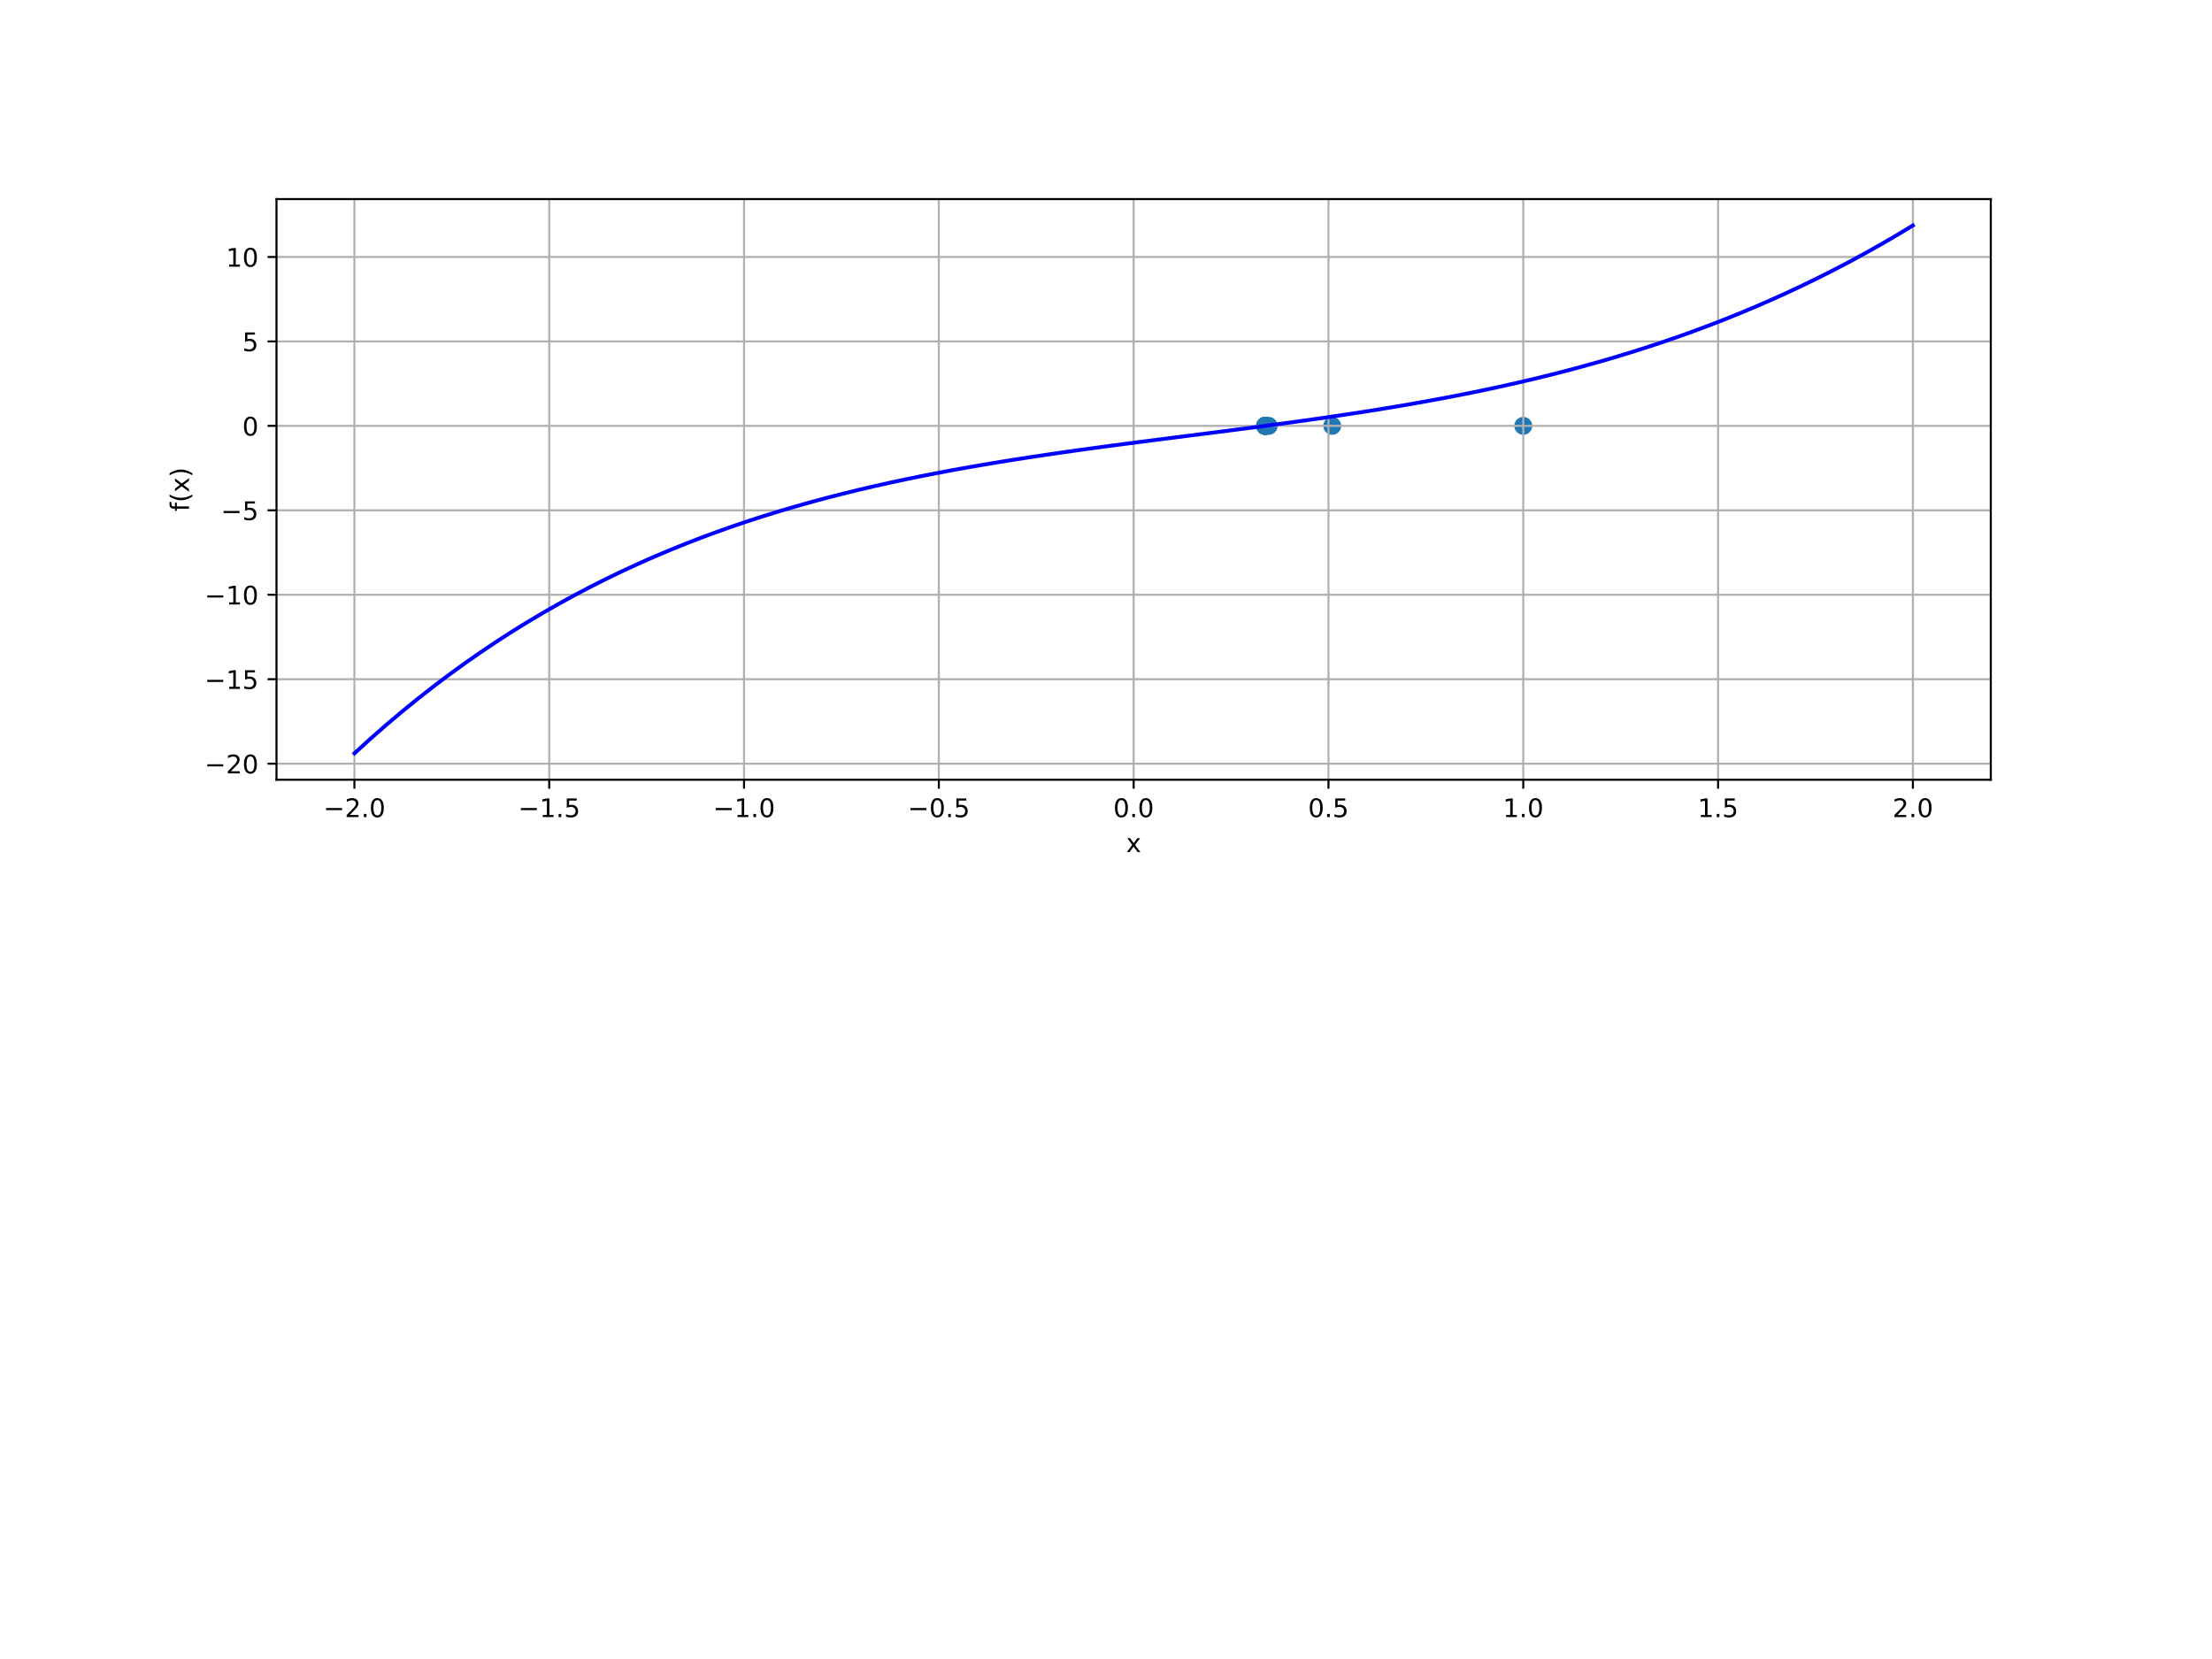
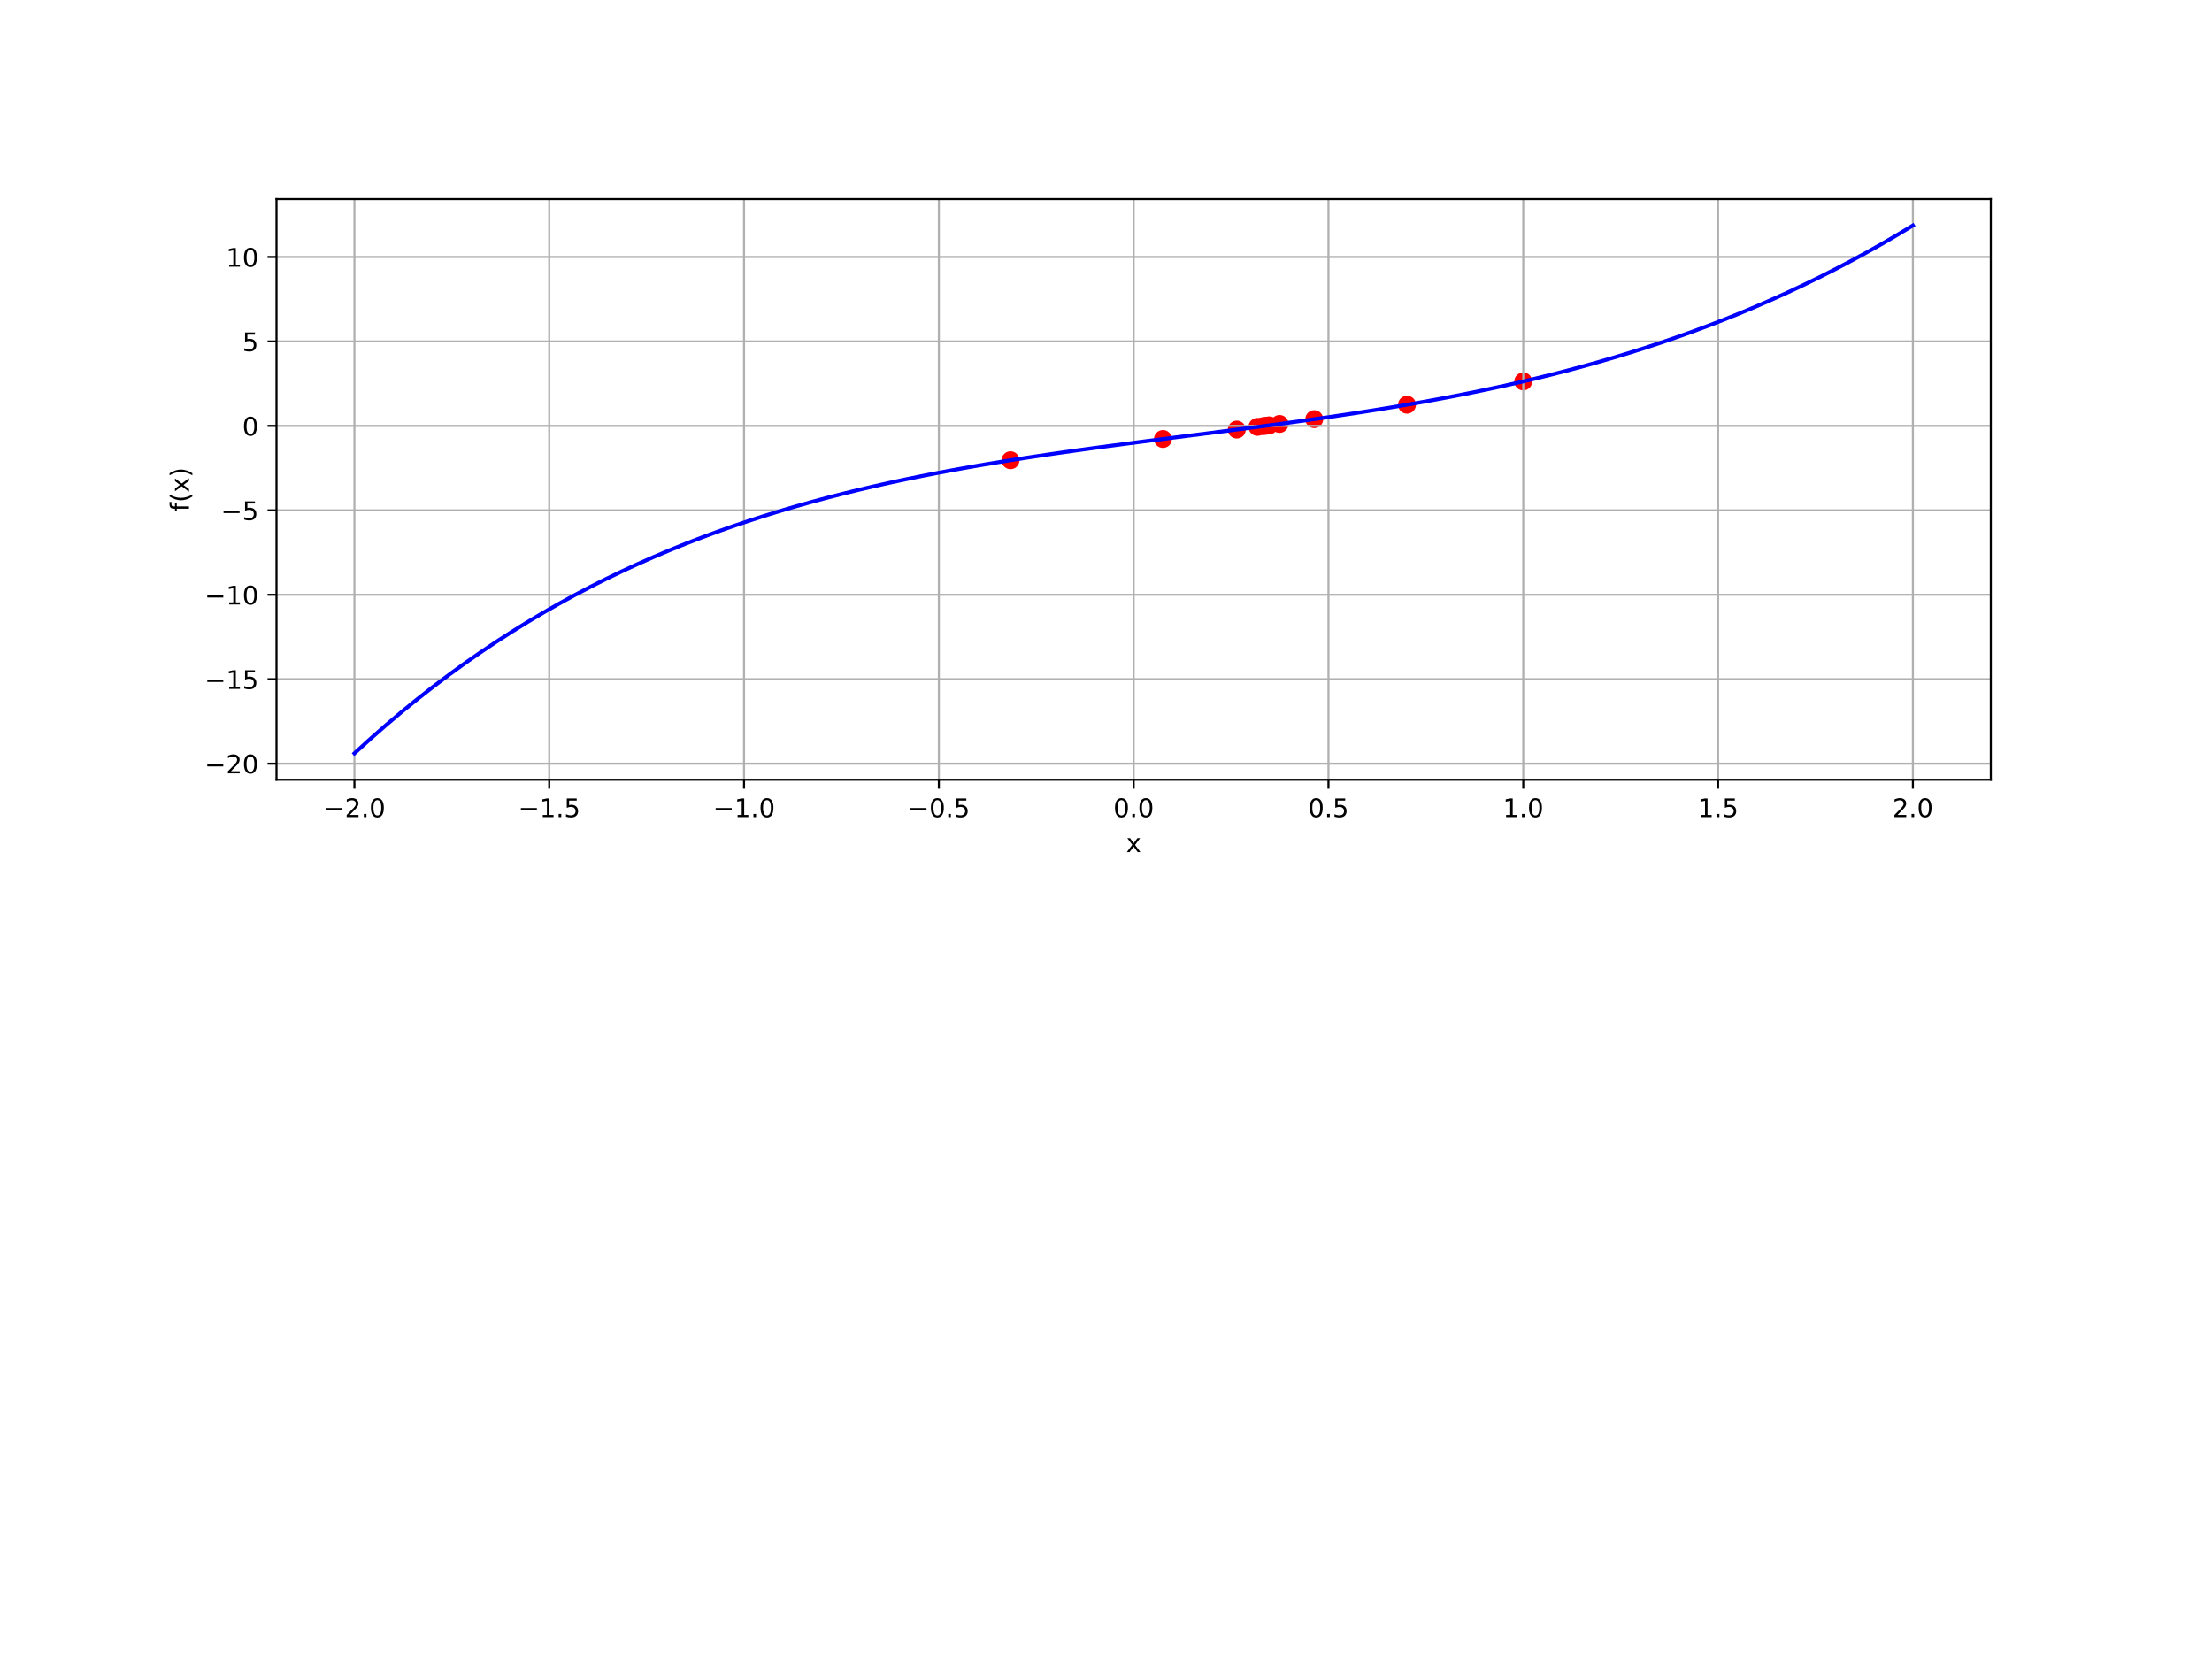
<svg xmlns="http://www.w3.org/2000/svg" xmlns:xlink="http://www.w3.org/1999/xlink" height="648pt" version="1.1" viewBox="0 0 864 648" width="864pt">
  <defs>
    <style type="text/css">*{stroke-linecap:butt;stroke-linejoin:round;}</style>
  </defs>
  <g id="figure_1">
    <g id="patch_1">
      <path d="M 0 648  L 864 648  L 864 0  L 0 0  z " style="fill:#ffffff;" />
    </g>
    <g id="axes_1">
      <g id="patch_2">
        <path d="M 108 304.56  L 777.6 304.56  L 777.6 77.76  L 108 77.76  z " style="fill:#ffffff;" />
      </g>
      <g id="PathCollection_1">
        <defs>
-           <path d="M 0 3  C 0.796 3 1.559 2.684 2.121 2.121  C 2.684 1.559 3 0.796 3 0  C 3 -0.796 2.684 -1.559 2.121 -2.121  C 1.559 -2.684 0.796 -3 0 -3  C -0.796 -3 -1.559 -2.684 -2.121 -2.121  C -2.684 -1.559 -3 -0.796 -3 0  C -3 0.796 -2.684 1.559 -2.121 2.121  C -1.559 2.684 -0.796 3 0 3  z " id="mba05a72cd0" style="stroke:#1f77b4;" />
+           <path d="M 0 3  C 0.796 3 1.559 2.684 2.121 2.121  C 2.684 1.559 3 0.796 3 0  C 3 -0.796 2.684 -1.559 2.121 -2.121  C 1.559 -2.684 0.796 -3 0 -3  C -0.796 -3 -1.559 -2.684 -2.121 -2.121  C -2.684 -1.559 -3 -0.796 -3 0  C -3 0.796 -2.684 1.559 -2.121 2.121  C -1.559 2.684 -0.796 3 0 3  z " id="m8d2cd0db0c" style="stroke:#ff0000;" />
        </defs>
-         <g clip-path="url(#p9d80e126ba)">
-           <use style="fill:#1f77b4;stroke:#1f77b4;" x="594.982" xlink:href="#mba05a72cd0" y="166.341" />
-           <use style="fill:#1f77b4;stroke:#1f77b4;" x="520.36" xlink:href="#mba05a72cd0" y="166.341" />
-           <use style="fill:#1f77b4;stroke:#1f77b4;" x="495.552" xlink:href="#mba05a72cd0" y="166.341" />
-           <use style="fill:#1f77b4;stroke:#1f77b4;" x="494.17" xlink:href="#mba05a72cd0" y="166.341" />
-           <use style="fill:#1f77b4;stroke:#1f77b4;" x="494.167" xlink:href="#mba05a72cd0" y="166.341" />
-           <use style="fill:#1f77b4;stroke:#1f77b4;" x="494.167" xlink:href="#mba05a72cd0" y="166.341" />
-           <use style="fill:#1f77b4;stroke:#1f77b4;" x="494.167" xlink:href="#mba05a72cd0" y="166.341" />
-           <use style="fill:#1f77b4;stroke:#1f77b4;" x="494.167" xlink:href="#mba05a72cd0" y="166.341" />
-           <use style="fill:#1f77b4;stroke:#1f77b4;" x="494.167" xlink:href="#mba05a72cd0" y="166.341" />
-           <use style="fill:#1f77b4;stroke:#1f77b4;" x="494.167" xlink:href="#mba05a72cd0" y="166.341" />
+         <g clip-path="url(#p6d7380a387)">
+           <use style="fill:#ff0000;stroke:#ff0000;" x="594.982" xlink:href="#m8d2cd0db0c" y="148.976" />
+           <use style="fill:#ff0000;stroke:#ff0000;" x="394.701" xlink:href="#m8d2cd0db0c" y="179.768" />
+           <use style="fill:#ff0000;stroke:#ff0000;" x="549.577" xlink:href="#m8d2cd0db0c" y="158.075" />
+           <use style="fill:#ff0000;stroke:#ff0000;" x="454.24" xlink:href="#m8d2cd0db0c" y="171.465" />
+           <use style="fill:#ff0000;stroke:#ff0000;" x="513.348" xlink:href="#m8d2cd0db0c" y="163.717" />
+           <use style="fill:#ff0000;stroke:#ff0000;" x="483.083" xlink:href="#m8d2cd0db0c" y="167.789" />
+           <use style="fill:#ff0000;stroke:#ff0000;" x="499.784" xlink:href="#m8d2cd0db0c" y="165.59" />
+           <use style="fill:#ff0000;stroke:#ff0000;" x="491.131" xlink:href="#m8d2cd0db0c" y="166.741" />
+           <use style="fill:#ff0000;stroke:#ff0000;" x="495.75" xlink:href="#m8d2cd0db0c" y="166.131" />
+           <use style="fill:#ff0000;stroke:#ff0000;" x="493.326" xlink:href="#m8d2cd0db0c" y="166.452" />
+           <use style="fill:#ff0000;stroke:#ff0000;" x="494.609" xlink:href="#m8d2cd0db0c" y="166.282" />
        </g>
      </g>
      <g id="matplotlib.axis_1">
        <g id="xtick_1">
          <g id="line2d_1">
-             <path clip-path="url(#p9d80e126ba)" d="M 138.436 304.56  L 138.436 77.76  " style="fill:none;stroke:#b0b0b0;stroke-linecap:square;stroke-width:0.8;" />
+             <path clip-path="url(#p6d7380a387)" d="M 138.436 304.56  L 138.436 77.76  " style="fill:none;stroke:#b0b0b0;stroke-linecap:square;stroke-width:0.8;" />
          </g>
          <g id="line2d_2">
            <defs>
-               <path d="M 0 0  L 0 3.5  " id="mc9fd398f5e" style="stroke:#000000;stroke-width:0.8;" />
+               <path d="M 0 0  L 0 3.5  " id="md6c648524d" style="stroke:#000000;stroke-width:0.8;" />
            </defs>
            <g>
-               <use style="stroke:#000000;stroke-width:0.8;" x="138.436" xlink:href="#mc9fd398f5e" y="304.56" />
+               <use style="stroke:#000000;stroke-width:0.8;" x="138.436" xlink:href="#md6c648524d" y="304.56" />
            </g>
          </g>
          <g id="text_1">
            <g transform="translate(126.295 319.1584)scale(0.1 -0.1)">
              <defs>
                <path d="M 678 2272  L 4684 2272  L 4684 1741  L 678 1741  L 678 2272  z " id="DejaVuSans-2212" transform="scale(0.015625)" />
                <path d="M 1228 531  L 3431 531  L 3431 0  L 469 0  L 469 531  Q 828 903 1448 1529  Q 2069 2156 2228 2338  Q 2531 2678 2651 2914  Q 2772 3150 2772 3378  Q 2772 3750 2511 3984  Q 2250 4219 1831 4219  Q 1534 4219 1204 4116  Q 875 4013 500 3803  L 500 4441  Q 881 4594 1212 4672  Q 1544 4750 1819 4750  Q 2544 4750 2975 4387  Q 3406 4025 3406 3419  Q 3406 3131 3298 2873  Q 3191 2616 2906 2266  Q 2828 2175 2409 1742  Q 1991 1309 1228 531  z " id="DejaVuSans-32" transform="scale(0.015625)" />
                <path d="M 684 794  L 1344 794  L 1344 0  L 684 0  L 684 794  z " id="DejaVuSans-2e" transform="scale(0.015625)" />
                <path d="M 2034 4250  Q 1547 4250 1301 3770  Q 1056 3291 1056 2328  Q 1056 1369 1301 889  Q 1547 409 2034 409  Q 2525 409 2770 889  Q 3016 1369 3016 2328  Q 3016 3291 2770 3770  Q 2525 4250 2034 4250  z M 2034 4750  Q 2819 4750 3233 4129  Q 3647 3509 3647 2328  Q 3647 1150 3233 529  Q 2819 -91 2034 -91  Q 1250 -91 836 529  Q 422 1150 422 2328  Q 422 3509 836 4129  Q 1250 4750 2034 4750  z " id="DejaVuSans-30" transform="scale(0.015625)" />
              </defs>
              <use xlink:href="#DejaVuSans-2212" />
              <use x="83.789" xlink:href="#DejaVuSans-32" />
              <use x="147.412" xlink:href="#DejaVuSans-2e" />
              <use x="179.199" xlink:href="#DejaVuSans-30" />
            </g>
          </g>
        </g>
        <g id="xtick_2">
          <g id="line2d_3">
-             <path clip-path="url(#p9d80e126ba)" d="M 214.527 304.56  L 214.527 77.76  " style="fill:none;stroke:#b0b0b0;stroke-linecap:square;stroke-width:0.8;" />
+             <path clip-path="url(#p6d7380a387)" d="M 214.527 304.56  L 214.527 77.76  " style="fill:none;stroke:#b0b0b0;stroke-linecap:square;stroke-width:0.8;" />
          </g>
          <g id="line2d_4">
            <g>
-               <use style="stroke:#000000;stroke-width:0.8;" x="214.527" xlink:href="#mc9fd398f5e" y="304.56" />
+               <use style="stroke:#000000;stroke-width:0.8;" x="214.527" xlink:href="#md6c648524d" y="304.56" />
            </g>
          </g>
          <g id="text_2">
            <g transform="translate(202.3859 319.1584)scale(0.1 -0.1)">
              <defs>
                <path d="M 794 531  L 1825 531  L 1825 4091  L 703 3866  L 703 4441  L 1819 4666  L 2450 4666  L 2450 531  L 3481 531  L 3481 0  L 794 0  L 794 531  z " id="DejaVuSans-31" transform="scale(0.015625)" />
                <path d="M 691 4666  L 3169 4666  L 3169 4134  L 1269 4134  L 1269 2991  Q 1406 3038 1543 3061  Q 1681 3084 1819 3084  Q 2600 3084 3056 2656  Q 3513 2228 3513 1497  Q 3513 744 3044 326  Q 2575 -91 1722 -91  Q 1428 -91 1123 -41  Q 819 9 494 109  L 494 744  Q 775 591 1075 516  Q 1375 441 1709 441  Q 2250 441 2565 725  Q 2881 1009 2881 1497  Q 2881 1984 2565 2268  Q 2250 2553 1709 2553  Q 1456 2553 1204 2497  Q 953 2441 691 2322  L 691 4666  z " id="DejaVuSans-35" transform="scale(0.015625)" />
              </defs>
              <use xlink:href="#DejaVuSans-2212" />
              <use x="83.789" xlink:href="#DejaVuSans-31" />
              <use x="147.412" xlink:href="#DejaVuSans-2e" />
              <use x="179.199" xlink:href="#DejaVuSans-35" />
            </g>
          </g>
        </g>
        <g id="xtick_3">
          <g id="line2d_5">
-             <path clip-path="url(#p9d80e126ba)" d="M 290.618 304.56  L 290.618 77.76  " style="fill:none;stroke:#b0b0b0;stroke-linecap:square;stroke-width:0.8;" />
+             <path clip-path="url(#p6d7380a387)" d="M 290.618 304.56  L 290.618 77.76  " style="fill:none;stroke:#b0b0b0;stroke-linecap:square;stroke-width:0.8;" />
          </g>
          <g id="line2d_6">
            <g>
-               <use style="stroke:#000000;stroke-width:0.8;" x="290.618" xlink:href="#mc9fd398f5e" y="304.56" />
+               <use style="stroke:#000000;stroke-width:0.8;" x="290.618" xlink:href="#md6c648524d" y="304.56" />
            </g>
          </g>
          <g id="text_3">
            <g transform="translate(278.4768 319.1584)scale(0.1 -0.1)">
              <use xlink:href="#DejaVuSans-2212" />
              <use x="83.789" xlink:href="#DejaVuSans-31" />
              <use x="147.412" xlink:href="#DejaVuSans-2e" />
              <use x="179.199" xlink:href="#DejaVuSans-30" />
            </g>
          </g>
        </g>
        <g id="xtick_4">
          <g id="line2d_7">
-             <path clip-path="url(#p9d80e126ba)" d="M 366.709 304.56  L 366.709 77.76  " style="fill:none;stroke:#b0b0b0;stroke-linecap:square;stroke-width:0.8;" />
+             <path clip-path="url(#p6d7380a387)" d="M 366.709 304.56  L 366.709 77.76  " style="fill:none;stroke:#b0b0b0;stroke-linecap:square;stroke-width:0.8;" />
          </g>
          <g id="line2d_8">
            <g>
-               <use style="stroke:#000000;stroke-width:0.8;" x="366.709" xlink:href="#mc9fd398f5e" y="304.56" />
+               <use style="stroke:#000000;stroke-width:0.8;" x="366.709" xlink:href="#md6c648524d" y="304.56" />
            </g>
          </g>
          <g id="text_4">
            <g transform="translate(354.5677 319.1584)scale(0.1 -0.1)">
              <use xlink:href="#DejaVuSans-2212" />
              <use x="83.789" xlink:href="#DejaVuSans-30" />
              <use x="147.412" xlink:href="#DejaVuSans-2e" />
              <use x="179.199" xlink:href="#DejaVuSans-35" />
            </g>
          </g>
        </g>
        <g id="xtick_5">
          <g id="line2d_9">
-             <path clip-path="url(#p9d80e126ba)" d="M 442.8 304.56  L 442.8 77.76  " style="fill:none;stroke:#b0b0b0;stroke-linecap:square;stroke-width:0.8;" />
+             <path clip-path="url(#p6d7380a387)" d="M 442.8 304.56  L 442.8 77.76  " style="fill:none;stroke:#b0b0b0;stroke-linecap:square;stroke-width:0.8;" />
          </g>
          <g id="line2d_10">
            <g>
-               <use style="stroke:#000000;stroke-width:0.8;" x="442.8" xlink:href="#mc9fd398f5e" y="304.56" />
+               <use style="stroke:#000000;stroke-width:0.8;" x="442.8" xlink:href="#md6c648524d" y="304.56" />
            </g>
          </g>
          <g id="text_5">
            <g transform="translate(434.8484 319.1584)scale(0.1 -0.1)">
              <use xlink:href="#DejaVuSans-30" />
              <use x="63.623" xlink:href="#DejaVuSans-2e" />
              <use x="95.41" xlink:href="#DejaVuSans-30" />
            </g>
          </g>
        </g>
        <g id="xtick_6">
          <g id="line2d_11">
-             <path clip-path="url(#p9d80e126ba)" d="M 518.891 304.56  L 518.891 77.76  " style="fill:none;stroke:#b0b0b0;stroke-linecap:square;stroke-width:0.8;" />
+             <path clip-path="url(#p6d7380a387)" d="M 518.891 304.56  L 518.891 77.76  " style="fill:none;stroke:#b0b0b0;stroke-linecap:square;stroke-width:0.8;" />
          </g>
          <g id="line2d_12">
            <g>
-               <use style="stroke:#000000;stroke-width:0.8;" x="518.891" xlink:href="#mc9fd398f5e" y="304.56" />
+               <use style="stroke:#000000;stroke-width:0.8;" x="518.891" xlink:href="#md6c648524d" y="304.56" />
            </g>
          </g>
          <g id="text_6">
            <g transform="translate(510.9393 319.1584)scale(0.1 -0.1)">
              <use xlink:href="#DejaVuSans-30" />
              <use x="63.623" xlink:href="#DejaVuSans-2e" />
              <use x="95.41" xlink:href="#DejaVuSans-35" />
            </g>
          </g>
        </g>
        <g id="xtick_7">
          <g id="line2d_13">
-             <path clip-path="url(#p9d80e126ba)" d="M 594.982 304.56  L 594.982 77.76  " style="fill:none;stroke:#b0b0b0;stroke-linecap:square;stroke-width:0.8;" />
+             <path clip-path="url(#p6d7380a387)" d="M 594.982 304.56  L 594.982 77.76  " style="fill:none;stroke:#b0b0b0;stroke-linecap:square;stroke-width:0.8;" />
          </g>
          <g id="line2d_14">
            <g>
-               <use style="stroke:#000000;stroke-width:0.8;" x="594.982" xlink:href="#mc9fd398f5e" y="304.56" />
+               <use style="stroke:#000000;stroke-width:0.8;" x="594.982" xlink:href="#md6c648524d" y="304.56" />
            </g>
          </g>
          <g id="text_7">
            <g transform="translate(587.0303 319.1584)scale(0.1 -0.1)">
              <use xlink:href="#DejaVuSans-31" />
              <use x="63.623" xlink:href="#DejaVuSans-2e" />
              <use x="95.41" xlink:href="#DejaVuSans-30" />
            </g>
          </g>
        </g>
        <g id="xtick_8">
          <g id="line2d_15">
-             <path clip-path="url(#p9d80e126ba)" d="M 671.073 304.56  L 671.073 77.76  " style="fill:none;stroke:#b0b0b0;stroke-linecap:square;stroke-width:0.8;" />
+             <path clip-path="url(#p6d7380a387)" d="M 671.073 304.56  L 671.073 77.76  " style="fill:none;stroke:#b0b0b0;stroke-linecap:square;stroke-width:0.8;" />
          </g>
          <g id="line2d_16">
            <g>
-               <use style="stroke:#000000;stroke-width:0.8;" x="671.073" xlink:href="#mc9fd398f5e" y="304.56" />
+               <use style="stroke:#000000;stroke-width:0.8;" x="671.073" xlink:href="#md6c648524d" y="304.56" />
            </g>
          </g>
          <g id="text_8">
            <g transform="translate(663.1212 319.1584)scale(0.1 -0.1)">
              <use xlink:href="#DejaVuSans-31" />
              <use x="63.623" xlink:href="#DejaVuSans-2e" />
              <use x="95.41" xlink:href="#DejaVuSans-35" />
            </g>
          </g>
        </g>
        <g id="xtick_9">
          <g id="line2d_17">
-             <path clip-path="url(#p9d80e126ba)" d="M 747.164 304.56  L 747.164 77.76  " style="fill:none;stroke:#b0b0b0;stroke-linecap:square;stroke-width:0.8;" />
+             <path clip-path="url(#p6d7380a387)" d="M 747.164 304.56  L 747.164 77.76  " style="fill:none;stroke:#b0b0b0;stroke-linecap:square;stroke-width:0.8;" />
          </g>
          <g id="line2d_18">
            <g>
-               <use style="stroke:#000000;stroke-width:0.8;" x="747.164" xlink:href="#mc9fd398f5e" y="304.56" />
+               <use style="stroke:#000000;stroke-width:0.8;" x="747.164" xlink:href="#md6c648524d" y="304.56" />
            </g>
          </g>
          <g id="text_9">
            <g transform="translate(739.2121 319.1584)scale(0.1 -0.1)">
              <use xlink:href="#DejaVuSans-32" />
              <use x="63.623" xlink:href="#DejaVuSans-2e" />
              <use x="95.41" xlink:href="#DejaVuSans-30" />
            </g>
          </g>
        </g>
        <g id="text_10">
          <g transform="translate(439.8406 332.8366)scale(0.1 -0.1)">
            <defs>
              <path d="M 3513 3500  L 2247 1797  L 3578 0  L 2900 0  L 1881 1375  L 863 0  L 184 0  L 1544 1831  L 300 3500  L 978 3500  L 1906 2253  L 2834 3500  L 3513 3500  z " id="DejaVuSans-78" transform="scale(0.015625)" />
            </defs>
            <use xlink:href="#DejaVuSans-78" />
          </g>
        </g>
      </g>
      <g id="matplotlib.axis_2">
        <g id="ytick_1">
          <g id="line2d_19">
-             <path clip-path="url(#p9d80e126ba)" d="M 108 298.281  L 777.6 298.281  " style="fill:none;stroke:#b0b0b0;stroke-linecap:square;stroke-width:0.8;" />
+             <path clip-path="url(#p6d7380a387)" d="M 108 298.281  L 777.6 298.281  " style="fill:none;stroke:#b0b0b0;stroke-linecap:square;stroke-width:0.8;" />
          </g>
          <g id="line2d_20">
            <defs>
-               <path d="M 0 0  L -3.5 0  " id="md24e69f209" style="stroke:#000000;stroke-width:0.8;" />
+               <path d="M 0 0  L -3.5 0  " id="mebdaf7f5ff" style="stroke:#000000;stroke-width:0.8;" />
            </defs>
            <g>
-               <use style="stroke:#000000;stroke-width:0.8;" x="108" xlink:href="#md24e69f209" y="298.281" />
+               <use style="stroke:#000000;stroke-width:0.8;" x="108" xlink:href="#mebdaf7f5ff" y="298.281" />
            </g>
          </g>
          <g id="text_11">
            <g transform="translate(79.89531 302.0805)scale(0.1 -0.1)">
              <use xlink:href="#DejaVuSans-2212" />
              <use x="83.789" xlink:href="#DejaVuSans-32" />
              <use x="147.412" xlink:href="#DejaVuSans-30" />
            </g>
          </g>
        </g>
        <g id="ytick_2">
          <g id="line2d_21">
-             <path clip-path="url(#p9d80e126ba)" d="M 108 265.296  L 777.6 265.296  " style="fill:none;stroke:#b0b0b0;stroke-linecap:square;stroke-width:0.8;" />
+             <path clip-path="url(#p6d7380a387)" d="M 108 265.296  L 777.6 265.296  " style="fill:none;stroke:#b0b0b0;stroke-linecap:square;stroke-width:0.8;" />
          </g>
          <g id="line2d_22">
            <g>
-               <use style="stroke:#000000;stroke-width:0.8;" x="108" xlink:href="#md24e69f209" y="265.296" />
+               <use style="stroke:#000000;stroke-width:0.8;" x="108" xlink:href="#mebdaf7f5ff" y="265.296" />
            </g>
          </g>
          <g id="text_12">
            <g transform="translate(79.89531 269.0954)scale(0.1 -0.1)">
              <use xlink:href="#DejaVuSans-2212" />
              <use x="83.789" xlink:href="#DejaVuSans-31" />
              <use x="147.412" xlink:href="#DejaVuSans-35" />
            </g>
          </g>
        </g>
        <g id="ytick_3">
          <g id="line2d_23">
-             <path clip-path="url(#p9d80e126ba)" d="M 108 232.311  L 777.6 232.311  " style="fill:none;stroke:#b0b0b0;stroke-linecap:square;stroke-width:0.8;" />
+             <path clip-path="url(#p6d7380a387)" d="M 108 232.311  L 777.6 232.311  " style="fill:none;stroke:#b0b0b0;stroke-linecap:square;stroke-width:0.8;" />
          </g>
          <g id="line2d_24">
            <g>
-               <use style="stroke:#000000;stroke-width:0.8;" x="108" xlink:href="#md24e69f209" y="232.311" />
+               <use style="stroke:#000000;stroke-width:0.8;" x="108" xlink:href="#mebdaf7f5ff" y="232.311" />
            </g>
          </g>
          <g id="text_13">
            <g transform="translate(79.89531 236.1102)scale(0.1 -0.1)">
              <use xlink:href="#DejaVuSans-2212" />
              <use x="83.789" xlink:href="#DejaVuSans-31" />
              <use x="147.412" xlink:href="#DejaVuSans-30" />
            </g>
          </g>
        </g>
        <g id="ytick_4">
          <g id="line2d_25">
-             <path clip-path="url(#p9d80e126ba)" d="M 108 199.326  L 777.6 199.326  " style="fill:none;stroke:#b0b0b0;stroke-linecap:square;stroke-width:0.8;" />
+             <path clip-path="url(#p6d7380a387)" d="M 108 199.326  L 777.6 199.326  " style="fill:none;stroke:#b0b0b0;stroke-linecap:square;stroke-width:0.8;" />
          </g>
          <g id="line2d_26">
            <g>
-               <use style="stroke:#000000;stroke-width:0.8;" x="108" xlink:href="#md24e69f209" y="199.326" />
+               <use style="stroke:#000000;stroke-width:0.8;" x="108" xlink:href="#mebdaf7f5ff" y="199.326" />
            </g>
          </g>
          <g id="text_14">
            <g transform="translate(86.25781 203.1251)scale(0.1 -0.1)">
              <use xlink:href="#DejaVuSans-2212" />
              <use x="83.789" xlink:href="#DejaVuSans-35" />
            </g>
          </g>
        </g>
        <g id="ytick_5">
          <g id="line2d_27">
-             <path clip-path="url(#p9d80e126ba)" d="M 108 166.341  L 777.6 166.341  " style="fill:none;stroke:#b0b0b0;stroke-linecap:square;stroke-width:0.8;" />
+             <path clip-path="url(#p6d7380a387)" d="M 108 166.341  L 777.6 166.341  " style="fill:none;stroke:#b0b0b0;stroke-linecap:square;stroke-width:0.8;" />
          </g>
          <g id="line2d_28">
            <g>
-               <use style="stroke:#000000;stroke-width:0.8;" x="108" xlink:href="#md24e69f209" y="166.341" />
+               <use style="stroke:#000000;stroke-width:0.8;" x="108" xlink:href="#mebdaf7f5ff" y="166.341" />
            </g>
          </g>
          <g id="text_15">
            <g transform="translate(94.6375 170.1399)scale(0.1 -0.1)">
              <use xlink:href="#DejaVuSans-30" />
            </g>
          </g>
        </g>
        <g id="ytick_6">
          <g id="line2d_29">
-             <path clip-path="url(#p9d80e126ba)" d="M 108 133.356  L 777.6 133.356  " style="fill:none;stroke:#b0b0b0;stroke-linecap:square;stroke-width:0.8;" />
+             <path clip-path="url(#p6d7380a387)" d="M 108 133.356  L 777.6 133.356  " style="fill:none;stroke:#b0b0b0;stroke-linecap:square;stroke-width:0.8;" />
          </g>
          <g id="line2d_30">
            <g>
-               <use style="stroke:#000000;stroke-width:0.8;" x="108" xlink:href="#md24e69f209" y="133.356" />
+               <use style="stroke:#000000;stroke-width:0.8;" x="108" xlink:href="#mebdaf7f5ff" y="133.356" />
            </g>
          </g>
          <g id="text_16">
            <g transform="translate(94.6375 137.1547)scale(0.1 -0.1)">
              <use xlink:href="#DejaVuSans-35" />
            </g>
          </g>
        </g>
        <g id="ytick_7">
          <g id="line2d_31">
-             <path clip-path="url(#p9d80e126ba)" d="M 108 100.37  L 777.6 100.37  " style="fill:none;stroke:#b0b0b0;stroke-linecap:square;stroke-width:0.8;" />
+             <path clip-path="url(#p6d7380a387)" d="M 108 100.37  L 777.6 100.37  " style="fill:none;stroke:#b0b0b0;stroke-linecap:square;stroke-width:0.8;" />
          </g>
          <g id="line2d_32">
            <g>
-               <use style="stroke:#000000;stroke-width:0.8;" x="108" xlink:href="#md24e69f209" y="100.37" />
+               <use style="stroke:#000000;stroke-width:0.8;" x="108" xlink:href="#mebdaf7f5ff" y="100.37" />
            </g>
          </g>
          <g id="text_17">
            <g transform="translate(88.275 104.1696)scale(0.1 -0.1)">
              <use xlink:href="#DejaVuSans-31" />
              <use x="63.623" xlink:href="#DejaVuSans-30" />
            </g>
          </g>
        </g>
        <g id="text_18">
          <g transform="translate(73.81562 199.7811)rotate(-90)scale(0.1 -0.1)">
            <defs>
              <path d="M 2375 4863  L 2375 4384  L 1825 4384  Q 1516 4384 1395 4259  Q 1275 4134 1275 3809  L 1275 3500  L 2222 3500  L 2222 3053  L 1275 3053  L 1275 0  L 697 0  L 697 3053  L 147 3053  L 147 3500  L 697 3500  L 697 3744  Q 697 4328 969 4595  Q 1241 4863 1831 4863  L 2375 4863  z " id="DejaVuSans-66" transform="scale(0.015625)" />
              <path d="M 1984 4856  Q 1566 4138 1362 3434  Q 1159 2731 1159 2009  Q 1159 1288 1364 580  Q 1569 -128 1984 -844  L 1484 -844  Q 1016 -109 783 600  Q 550 1309 550 2009  Q 550 2706 781 3412  Q 1013 4119 1484 4856  L 1984 4856  z " id="DejaVuSans-28" transform="scale(0.015625)" />
              <path d="M 513 4856  L 1013 4856  Q 1481 4119 1714 3412  Q 1947 2706 1947 2009  Q 1947 1309 1714 600  Q 1481 -109 1013 -844  L 513 -844  Q 928 -128 1133 580  Q 1338 1288 1338 2009  Q 1338 2731 1133 3434  Q 928 4138 513 4856  z " id="DejaVuSans-29" transform="scale(0.015625)" />
            </defs>
            <use xlink:href="#DejaVuSans-66" />
            <use x="35.205" xlink:href="#DejaVuSans-28" />
            <use x="74.219" xlink:href="#DejaVuSans-78" />
            <use x="133.398" xlink:href="#DejaVuSans-29" />
          </g>
        </g>
      </g>
      <g id="line2d_33">
-         <path clip-path="url(#p9d80e126ba)" d="M 138.436 294.251  L 144.585 288.653  L 150.734 283.258  L 156.883 278.061  L 163.031 273.056  L 169.18 268.237  L 175.329 263.599  L 181.478 259.138  L 187.626 254.847  L 193.775 250.722  L 199.924 246.759  L 206.073 242.951  L 212.221 239.295  L 218.37 235.786  L 224.519 232.42  L 230.668 229.191  L 236.817 226.096  L 242.965 223.13  L 249.114 220.289  L 255.263 217.568  L 261.412 214.964  L 267.56 212.473  L 273.709 210.09  L 279.858 207.812  L 286.007 205.634  L 292.155 203.553  L 298.304 201.565  L 304.453 199.666  L 310.602 197.853  L 316.75 196.121  L 322.899 194.468  L 329.048 192.889  L 335.197 191.381  L 341.345 189.941  L 347.494 188.564  L 353.643 187.249  L 359.792 185.99  L 365.94 184.786  L 372.089 183.632  L 378.238 182.525  L 384.387 181.462  L 390.536 180.44  L 396.684 179.455  L 402.833 178.504  L 408.982 177.584  L 415.131 176.692  L 421.279 175.824  L 427.428 174.978  L 433.577 174.151  L 439.726 173.339  L 445.874 172.539  L 452.023 171.749  L 458.172 170.964  L 464.321 170.183  L 470.469 169.402  L 476.618 168.619  L 482.767 167.829  L 488.916 167.031  L 495.064 166.222  L 501.213 165.397  L 507.362 164.556  L 513.511 163.694  L 519.66 162.808  L 525.808 161.897  L 531.957 160.956  L 538.106 159.984  L 544.255 158.977  L 550.403 157.932  L 556.552 156.847  L 562.701 155.719  L 568.85 154.545  L 574.998 153.322  L 581.147 152.047  L 587.296 150.718  L 593.445 149.332  L 599.593 147.886  L 605.742 146.377  L 611.891 144.803  L 618.04 143.16  L 624.188 141.447  L 630.337 139.659  L 636.486 137.795  L 642.635 135.852  L 648.783 133.827  L 654.932 131.717  L 661.081 129.52  L 667.23 127.233  L 673.379 124.853  L 679.527 122.377  L 685.676 119.804  L 691.825 117.129  L 697.974 114.35  L 704.122 111.466  L 710.271 108.472  L 716.42 105.366  L 722.569 102.146  L 728.717 98.809  L 734.866 95.353  L 741.015 91.773  L 747.164 88.069  " style="fill:none;stroke:#0000ff;stroke-linecap:square;stroke-width:1.5;" />
+         <path clip-path="url(#p6d7380a387)" d="M 138.436 294.251  L 144.585 288.653  L 150.734 283.258  L 156.883 278.061  L 163.031 273.056  L 169.18 268.237  L 175.329 263.599  L 181.478 259.138  L 187.626 254.847  L 193.775 250.722  L 199.924 246.759  L 206.073 242.951  L 212.221 239.295  L 218.37 235.786  L 224.519 232.42  L 230.668 229.191  L 236.817 226.096  L 242.965 223.13  L 249.114 220.289  L 255.263 217.568  L 261.412 214.964  L 267.56 212.473  L 273.709 210.09  L 279.858 207.812  L 286.007 205.634  L 292.155 203.553  L 298.304 201.565  L 304.453 199.666  L 310.602 197.853  L 316.75 196.121  L 322.899 194.468  L 329.048 192.889  L 335.197 191.381  L 341.345 189.941  L 347.494 188.564  L 353.643 187.249  L 359.792 185.99  L 365.94 184.786  L 372.089 183.632  L 378.238 182.525  L 384.387 181.462  L 390.536 180.44  L 396.684 179.455  L 402.833 178.504  L 408.982 177.584  L 415.131 176.692  L 421.279 175.824  L 427.428 174.978  L 433.577 174.151  L 439.726 173.339  L 445.874 172.539  L 452.023 171.749  L 458.172 170.964  L 464.321 170.183  L 470.469 169.402  L 476.618 168.619  L 482.767 167.829  L 488.916 167.031  L 495.064 166.222  L 501.213 165.397  L 507.362 164.556  L 513.511 163.694  L 519.66 162.808  L 525.808 161.897  L 531.957 160.956  L 538.106 159.984  L 544.255 158.977  L 550.403 157.932  L 556.552 156.847  L 562.701 155.719  L 568.85 154.545  L 574.998 153.322  L 581.147 152.047  L 587.296 150.718  L 593.445 149.332  L 599.593 147.886  L 605.742 146.377  L 611.891 144.803  L 618.04 143.16  L 624.188 141.447  L 630.337 139.659  L 636.486 137.795  L 642.635 135.852  L 648.783 133.827  L 654.932 131.717  L 661.081 129.52  L 667.23 127.233  L 673.379 124.853  L 679.527 122.377  L 685.676 119.804  L 691.825 117.129  L 697.974 114.35  L 704.122 111.466  L 710.271 108.472  L 716.42 105.366  L 722.569 102.146  L 728.717 98.809  L 734.866 95.353  L 741.015 91.773  L 747.164 88.069  " style="fill:none;stroke:#0000ff;stroke-linecap:square;stroke-width:1.5;" />
      </g>
      <g id="patch_3">
        <path d="M 108 304.56  L 108 77.76  " style="fill:none;stroke:#000000;stroke-linecap:square;stroke-linejoin:miter;stroke-width:0.8;" />
      </g>
      <g id="patch_4">
        <path d="M 777.6 304.56  L 777.6 77.76  " style="fill:none;stroke:#000000;stroke-linecap:square;stroke-linejoin:miter;stroke-width:0.8;" />
      </g>
      <g id="patch_5">
        <path d="M 108 304.56  L 777.6 304.56  " style="fill:none;stroke:#000000;stroke-linecap:square;stroke-linejoin:miter;stroke-width:0.8;" />
      </g>
      <g id="patch_6">
        <path d="M 108 77.76  L 777.6 77.76  " style="fill:none;stroke:#000000;stroke-linecap:square;stroke-linejoin:miter;stroke-width:0.8;" />
      </g>
    </g>
  </g>
  <defs>
-     <clipPath id="p9d80e126ba">
+     <clipPath id="p6d7380a387">
      <rect height="226.8" width="669.6" x="108" y="77.76" />
    </clipPath>
  </defs>
</svg>
